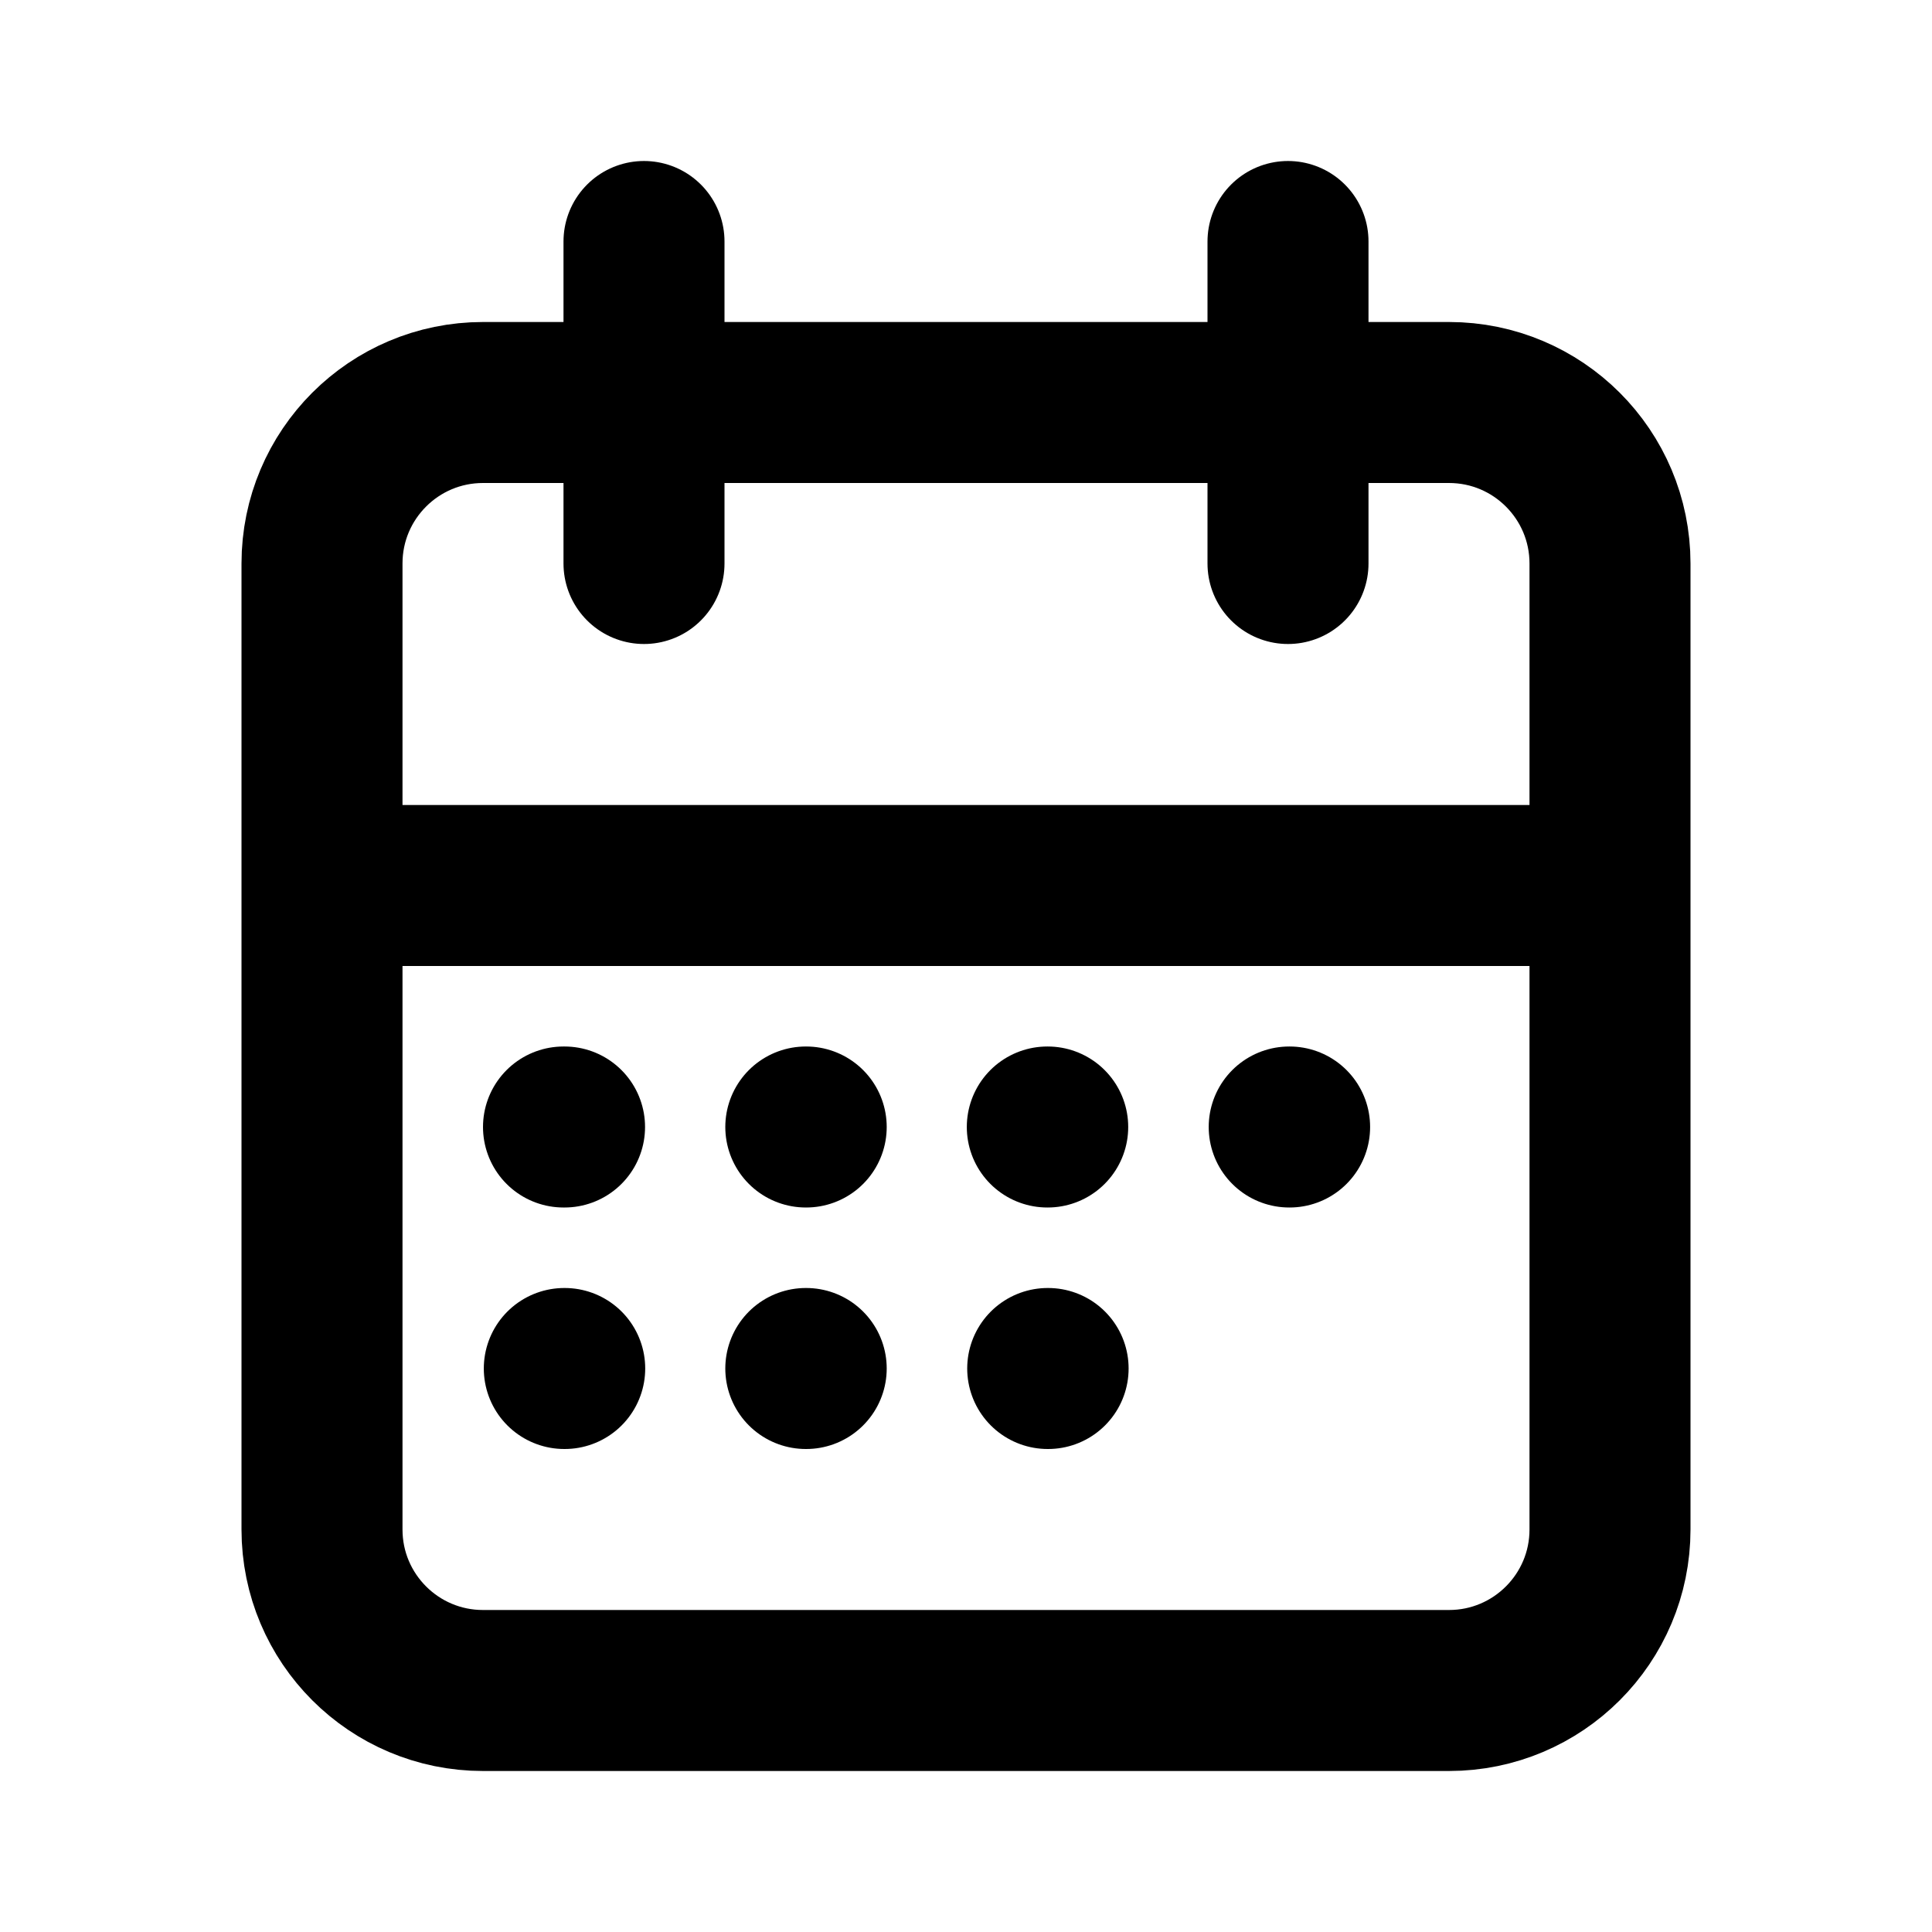
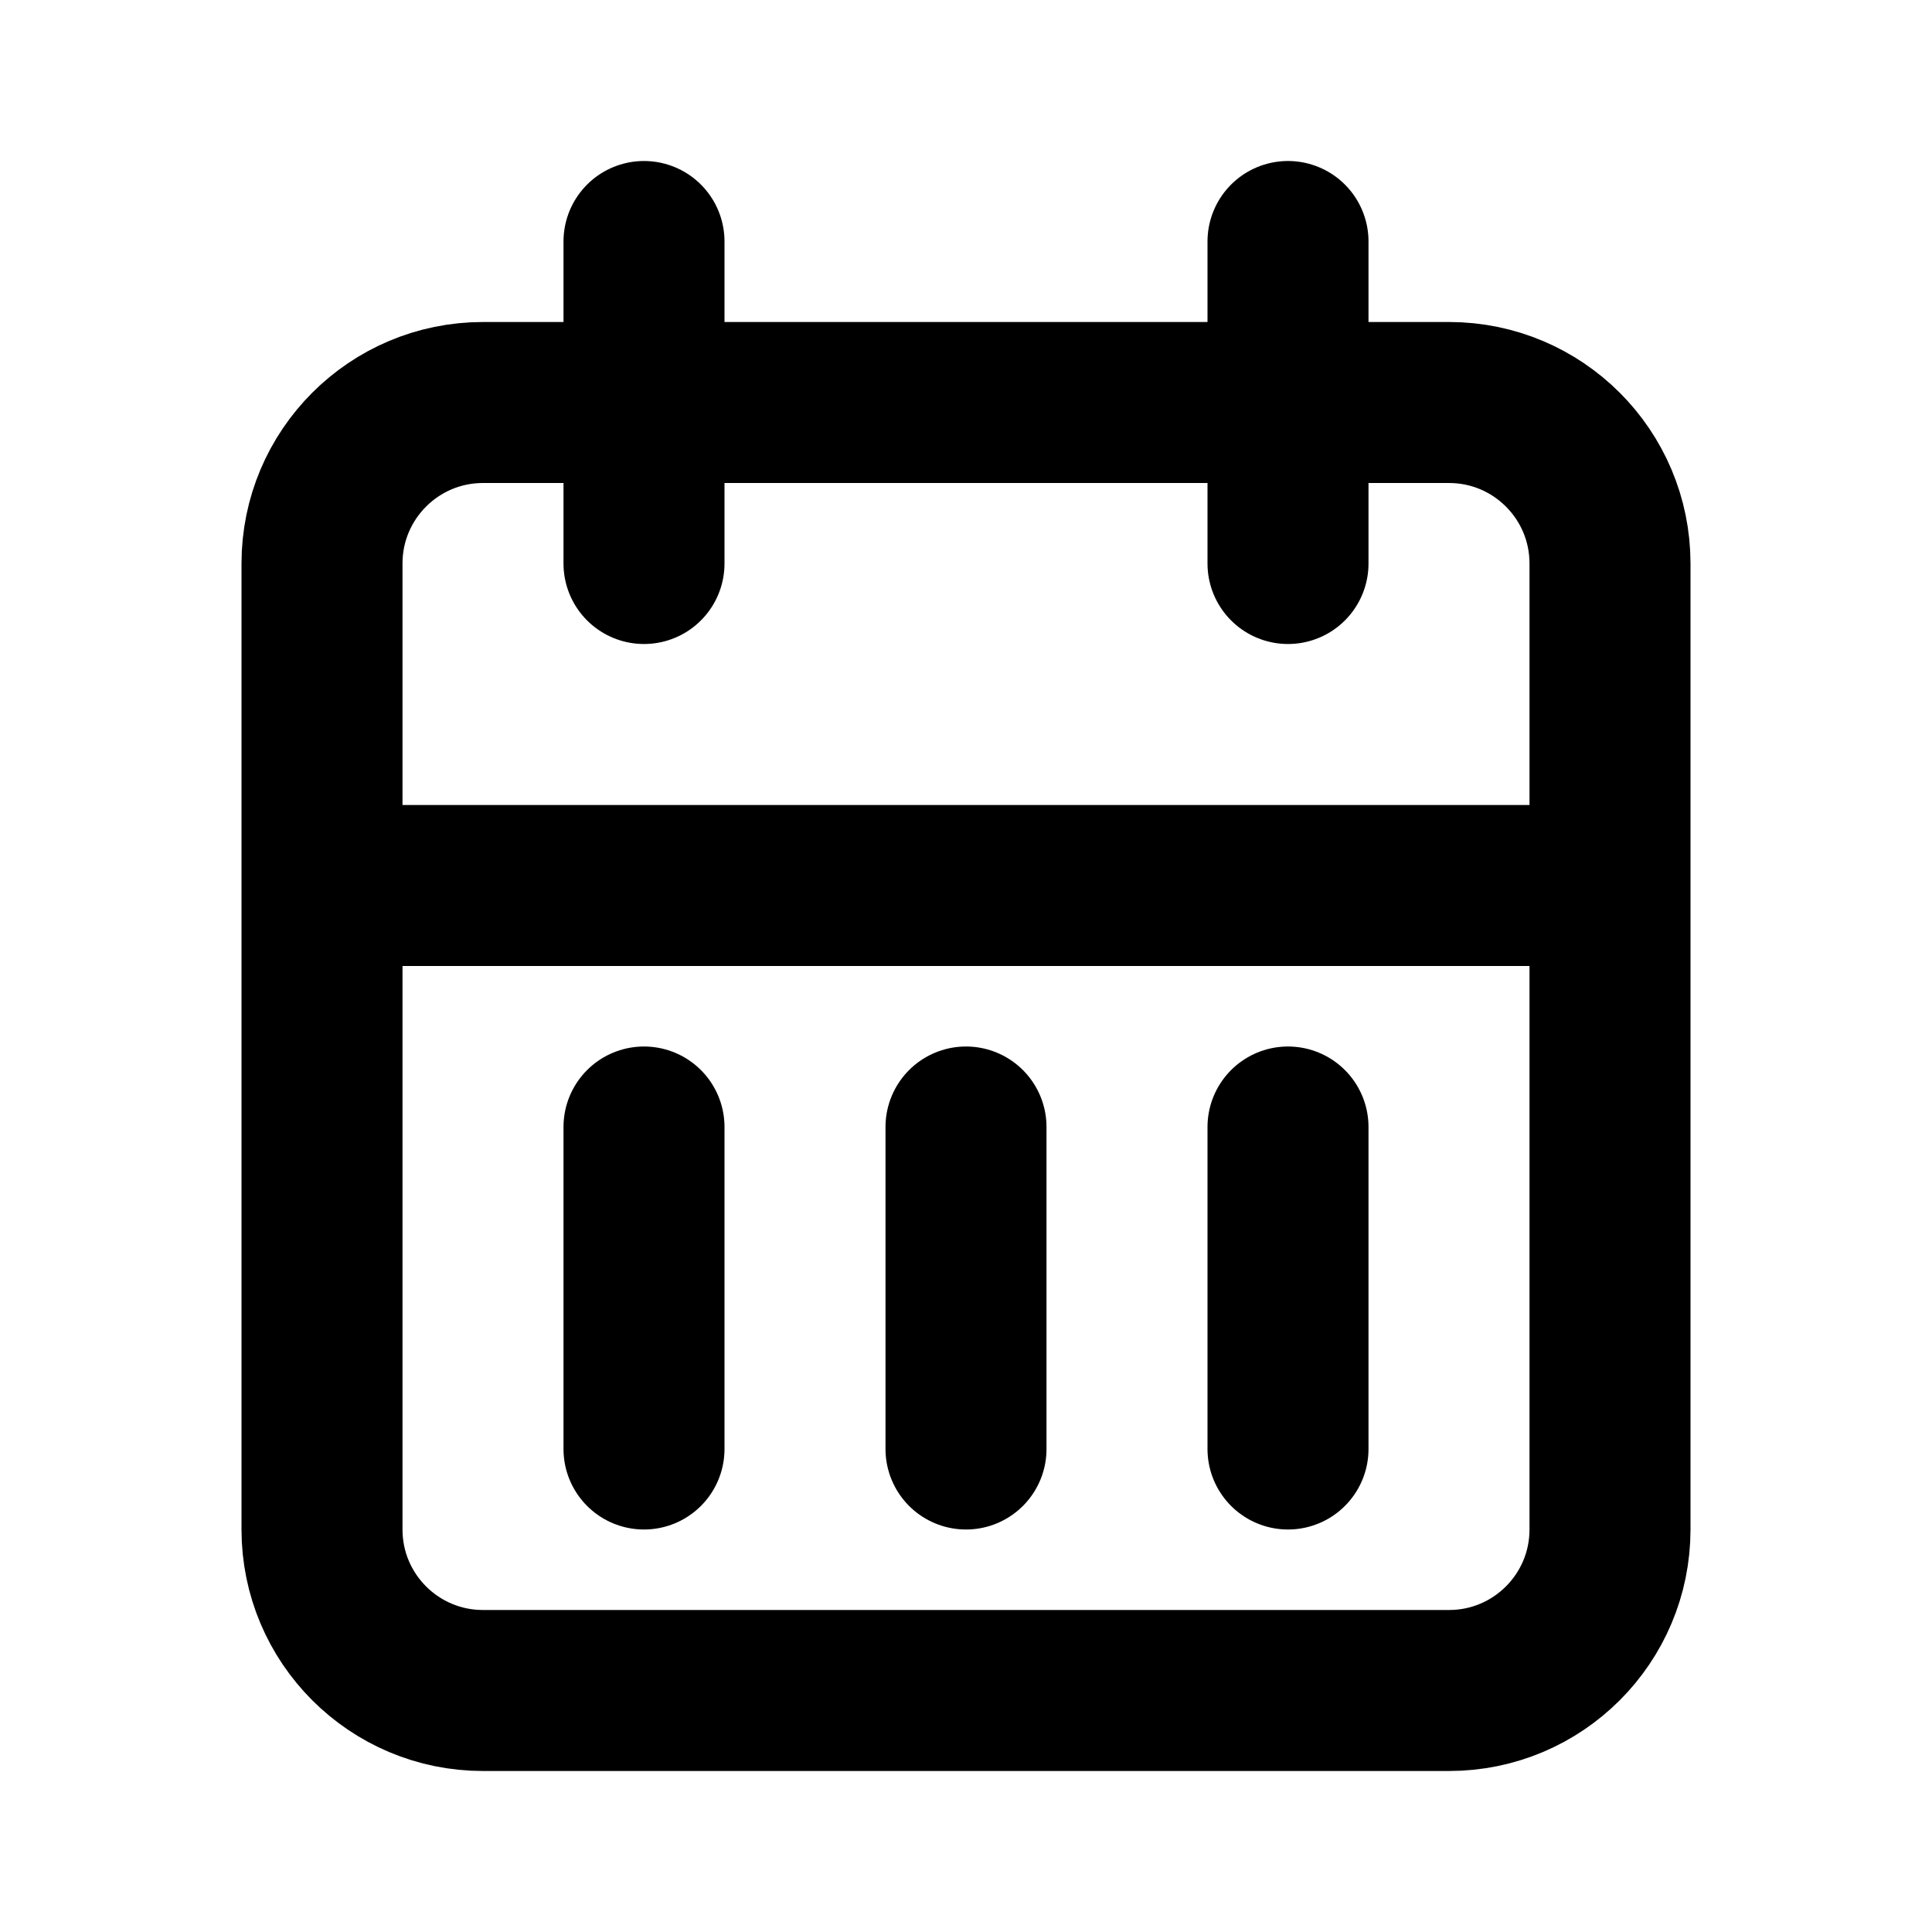
<svg xmlns="http://www.w3.org/2000/svg" fill="none" stroke="currentColor" stroke-linecap="round" stroke-linejoin="round" stroke-width="2" viewBox="0 0 24 24">
  <path stroke="none" d="M0 0h24v24H0z" />
-   <path d="M4 7a2 2 0 0 1 2-2h12a2 2 0 0 1 2 2v12a2 2 0 0 1-2 2H6a2 2 0 0 1-2-2zM16 3v4M8 3v4M4 11h16M7 14h.013M10.01 14h.005M13.01 14h.005M16.015 14h.005M13.015 17h.005M7.01 17h.005M10.01 17h.005" />
+   <path d="M4 7a2 2 0 0 1 2-2h12a2 2 0 0 1 2 2v12a2 2 0 0 1-2 2H6a2 2 0 0 1-2-2zM16 3v4M8 3v4M4 11h16M8 14v4M12 14v4M16 14v4" />
</svg>
